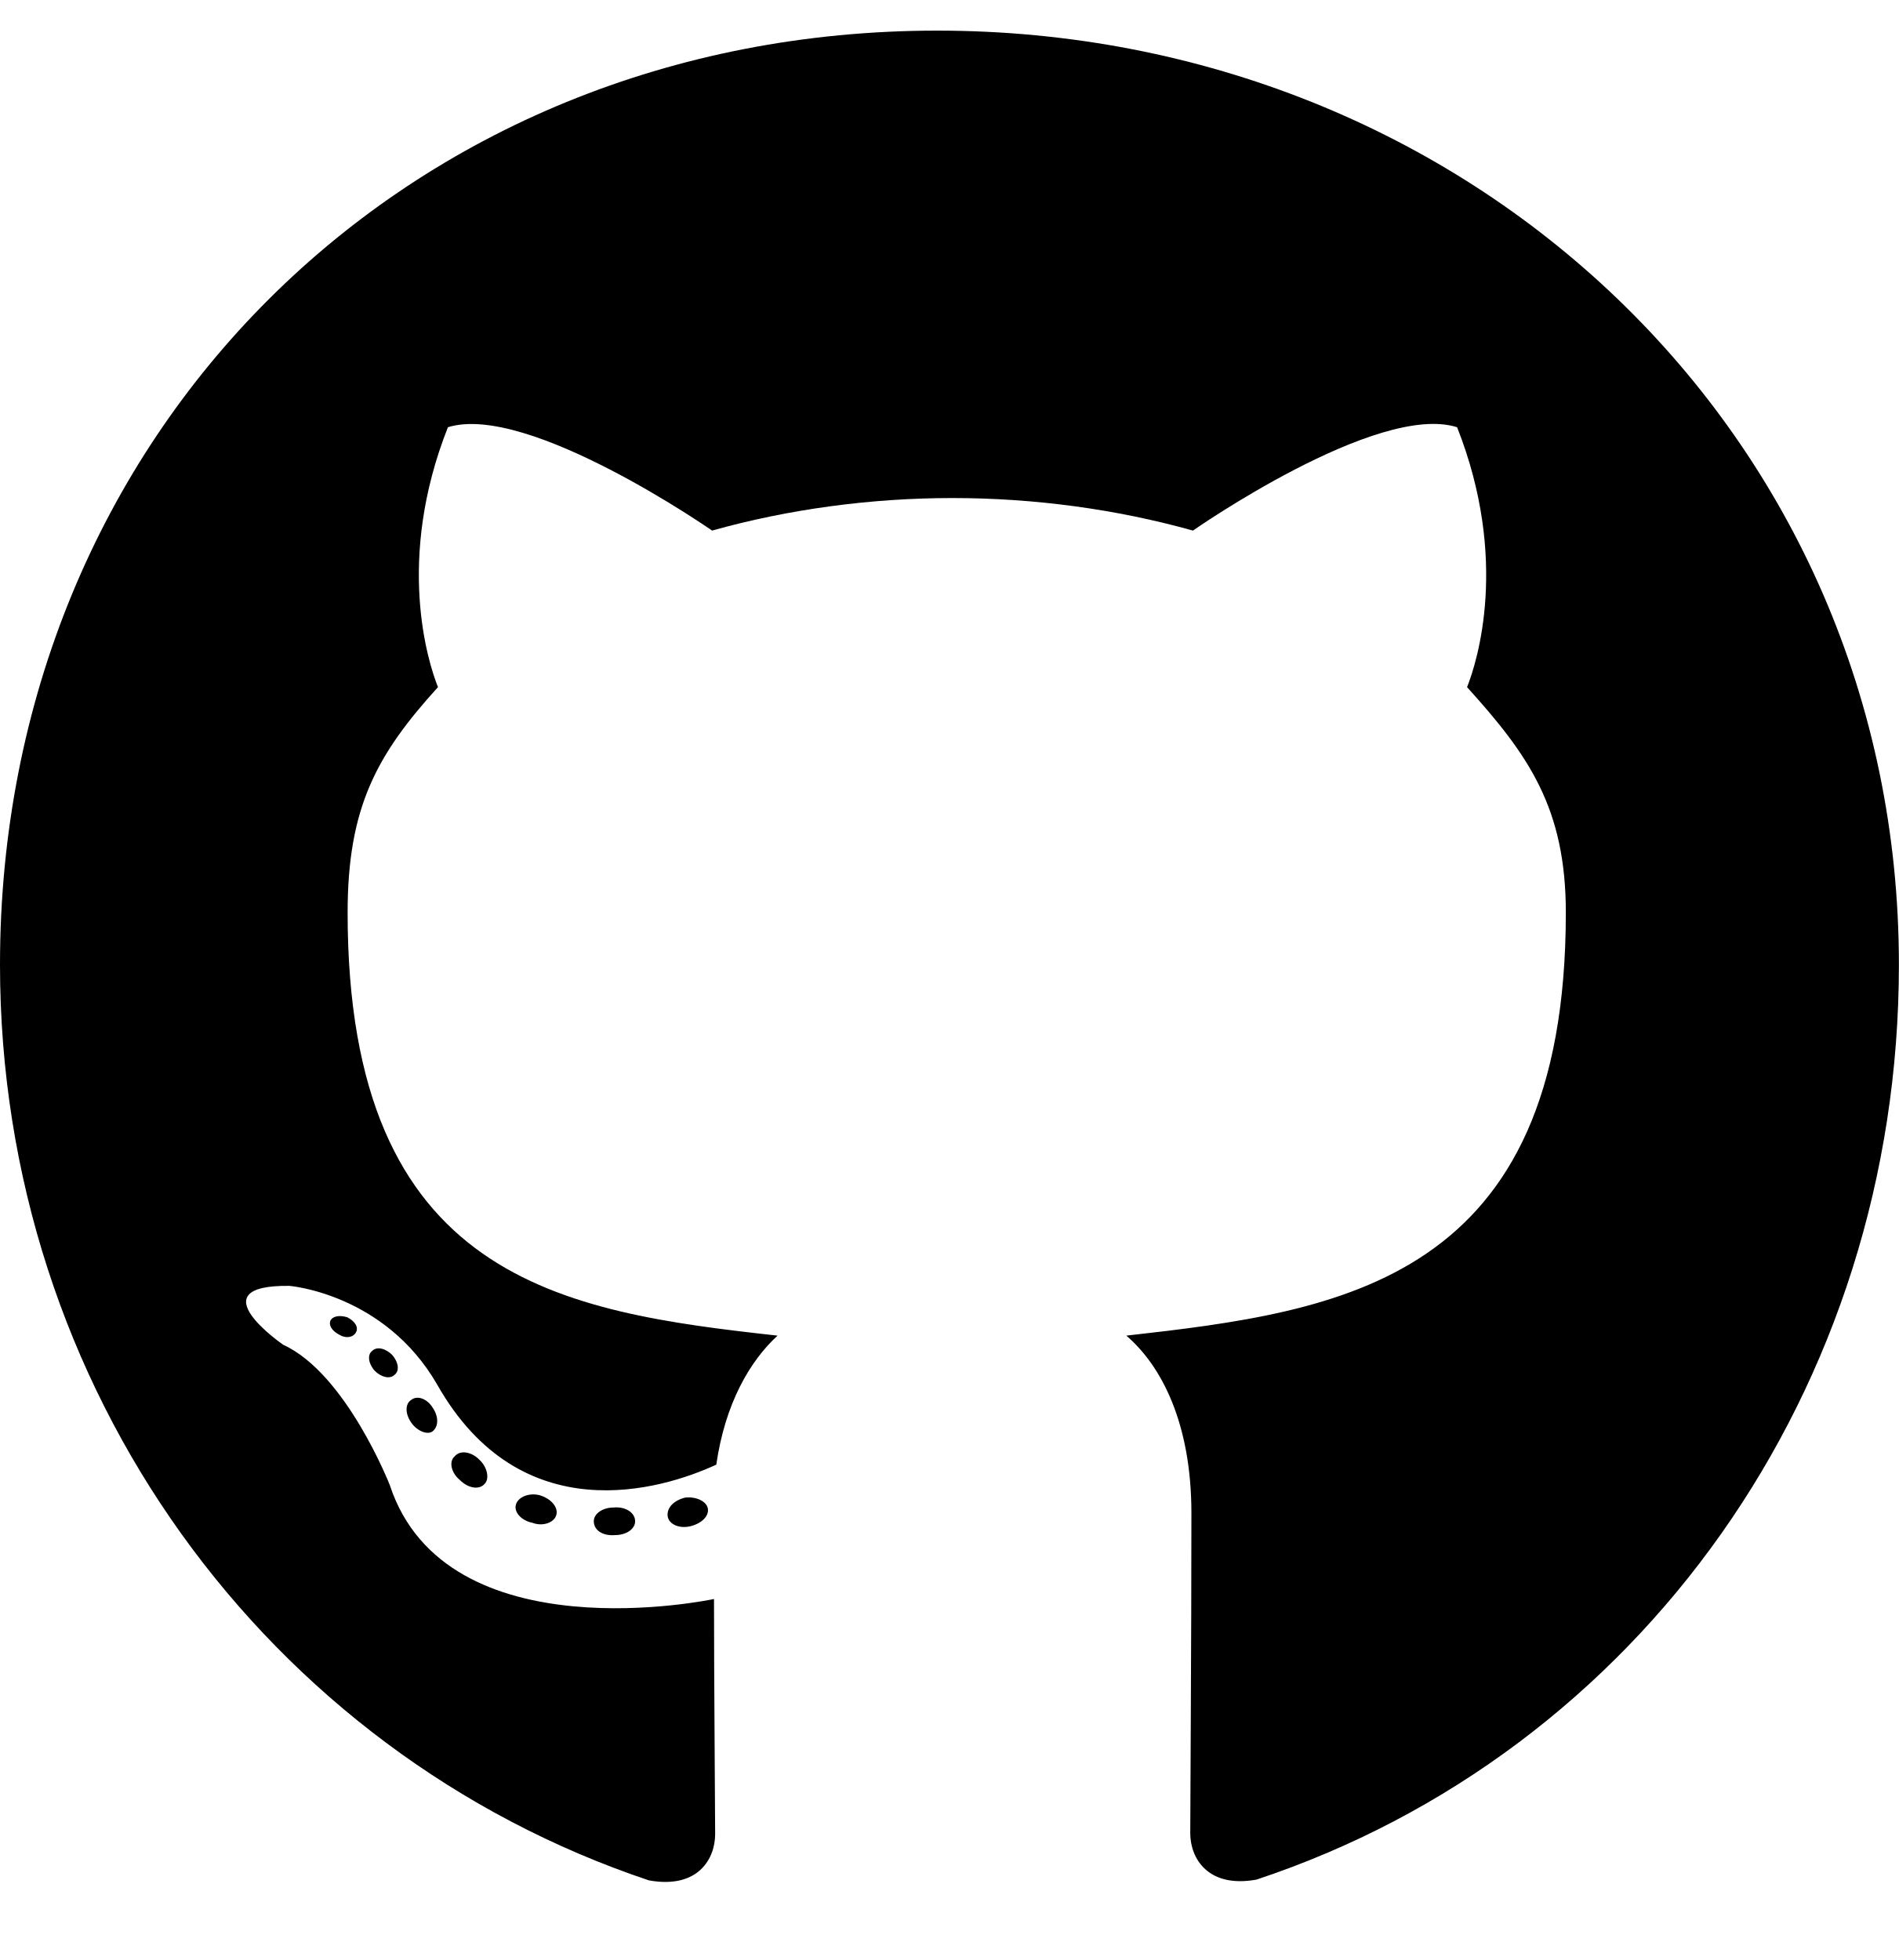
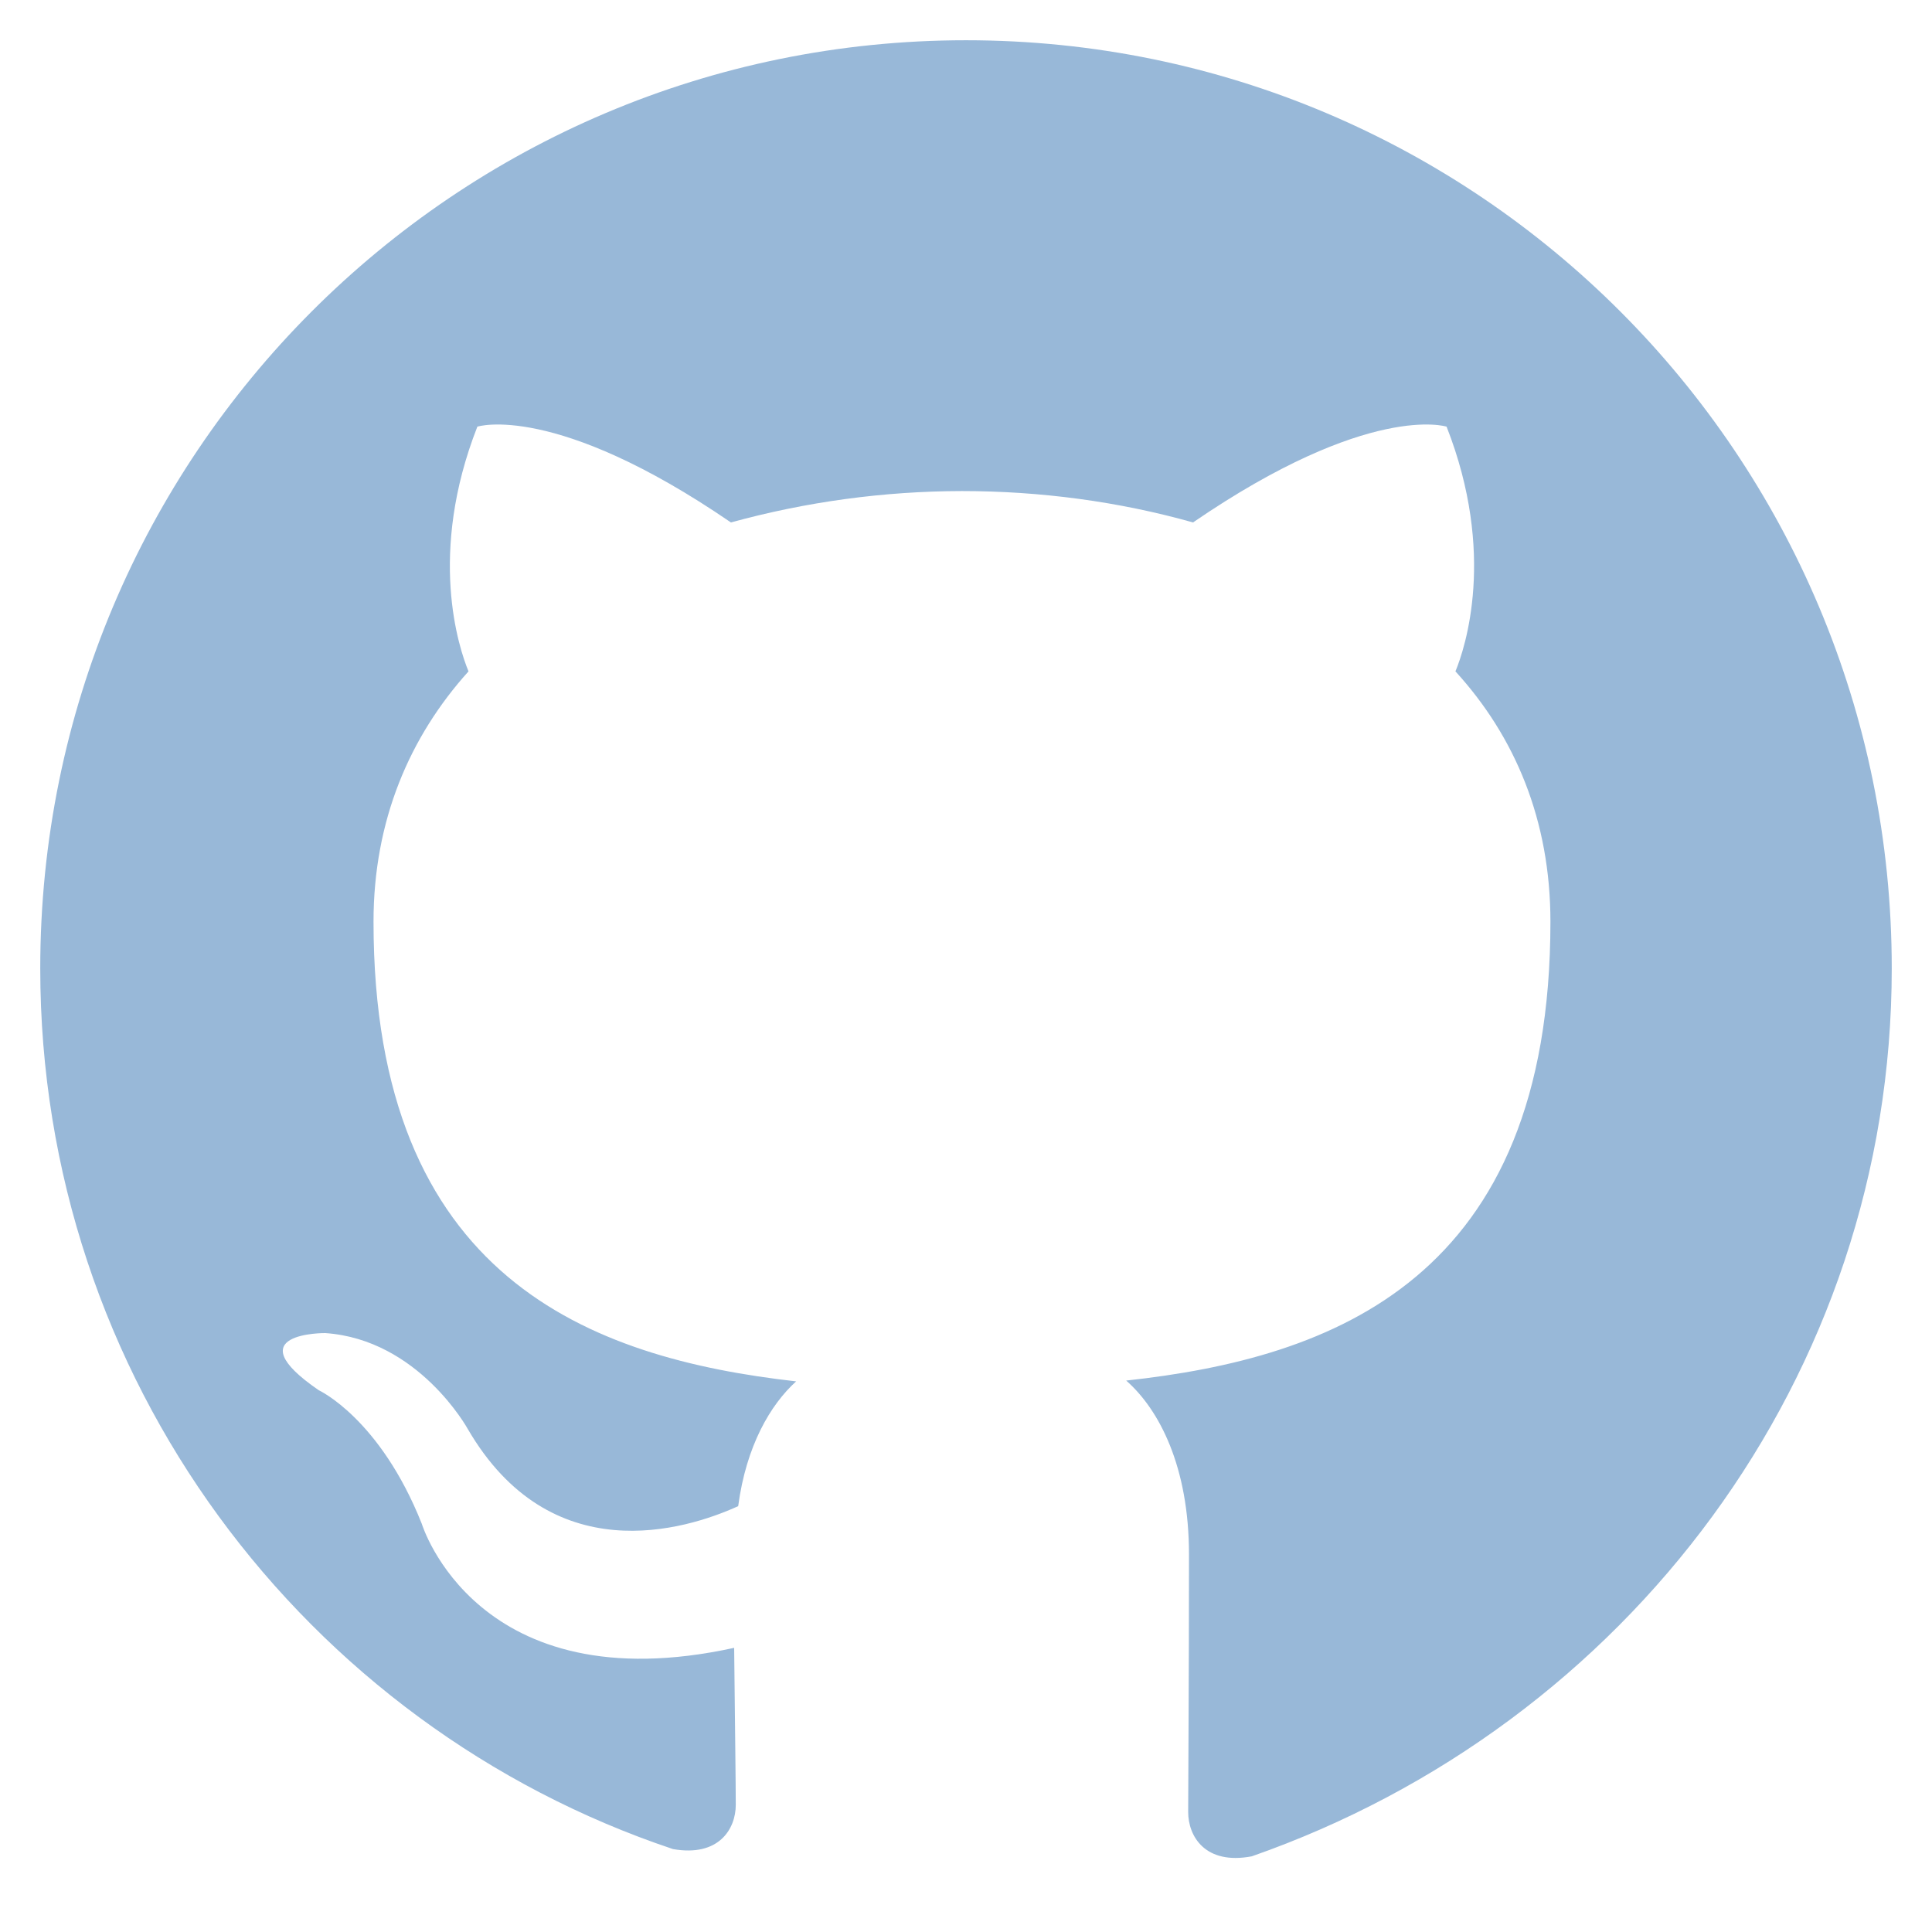
- <svg xmlns="http://www.w3.org/2000/svg" viewBox="0 0 496 512">
-   <path d="M165.9 397.4c0 2-2.3 3.6-5.2 3.6-3.3.3-5.6-1.3-5.6-3.6 0-2 2.3-3.6 5.2-3.6 3-.3 5.6 1.3 5.6 3.6zm-31.1-4.5c-.7 2 1.3 4.3 4.3 4.9 2.6 1 5.6 0 6.2-2s-1.3-4.3-4.3-5.2c-2.6-.7-5.5.3-6.2 2.3zm44.2-1.7c-2.9.7-4.9 2.6-4.6 4.9.3 2 2.9 3.3 5.9 2.6 2.9-.7 4.9-2.6 4.6-4.6-.3-1.9-3-3.2-5.9-2.9zM244.8 8C106.1 8 0 113.3 0 252c0 110.9 69.8 205.8 169.5 239.2 12.8 2.3 17.3-5.6 17.3-12.1 0-6.2-.3-40.4-.3-61.4 0 0-70 15-84.7-29.8 0 0-11.4-29.1-27.8-36.6 0 0-22.9-15.7 1.6-15.4 0 0 24.9 2 38.6 25.8 21.9 38.6 58.6 27.5 72.9 20.9 2.3-16 8.8-27.1 16-33.7-55.9-6.2-112.3-14.3-112.3-110.5 0-27.5 7.6-41.3 23.6-58.9-2.6-6.5-11.1-33.3 2.6-67.9 20.9-6.5 69 27 69 27 20-5.6 41.5-8.5 62.8-8.5s42.8 2.9 62.8 8.5c0 0 48.1-33.6 69-27 13.7 34.7 5.2 61.4 2.6 67.9 16 17.7 25.8 31.5 25.8 58.9 0 96.5-58.9 104.2-114.8 110.5 9.2 7.9 17 22.9 17 46.4 0 33.7-.3 75.4-.3 83.6 0 6.5 4.6 14.4 17.3 12.1C428.2 457.8 496 362.9 496 252 496 113.3 383.5 8 244.8 8zM97.2 352.9c-1.3 1-1 3.3.7 5.2 1.6 1.6 3.9 2.3 5.2 1 1.3-1 1-3.3-.7-5.2-1.6-1.6-3.9-2.3-5.2-1zm-10.8-8.1c-.7 1.3.3 2.9 2.3 3.9 1.6 1 3.6.7 4.3-.7.7-1.3-.3-2.9-2.3-3.9-2-.6-3.6-.3-4.3.7zm32.4 35.6c-1.6 1.3-1 4.3 1.3 6.2 2.3 2.3 5.2 2.6 6.5 1 1.3-1.3.7-4.3-1.3-6.2-2.2-2.3-5.2-2.6-6.5-1zm-11.4-14.7c-1.6 1-1.6 3.6 0 5.9 1.6 2.3 4.3 3.3 5.6 2.3 1.6-1.3 1.6-3.9 0-6.2-1.4-2.3-4-3.3-5.6-2z" />
+ <svg xmlns="http://www.w3.org/2000/svg" width="24" height="24" viewBox="0 0 24 24" fill="#98B8D8" aria-hidden="true">
+   <path d="M12 .5C5.65.5.5 5.65.5 12.03c0 5.09 3.29 9.41 7.86 10.94.57.1.78-.25.78-.55 0-.27-.01-1-.02-1.95-3.2.7-3.88-1.54-3.88-1.54-.52-1.31-1.28-1.66-1.28-1.66-1.05-.72.08-.71.08-.71 1.16.08 1.77 1.19 1.77 1.19 1.03 1.77 2.7 1.26 3.36.96.1-.75.4-1.26.72-1.55-2.56-.29-5.25-1.28-5.25-5.71 0-1.26.45-2.3 1.18-3.11-.12-.29-.51-1.46.11-3.04 0 0 .96-.31 3.15 1.19a10.9 10.9 0 0 1 2.87-.39c.97 0 1.95.13 2.87.39 2.19-1.5 3.15-1.19 3.15-1.19.62 1.58.23 2.75.11 3.04.74.81 1.18 1.85 1.18 3.11 0 4.44-2.7 5.42-5.27 5.7.41.36.78 1.07.78 2.16 0 1.56-.01 2.82-.01 3.2 0 .3.21.66.79.55C20.21 21.43 23.5 17.1 23.5 12.03 23.5 5.65 18.35.5 12 .5z" />
</svg>
